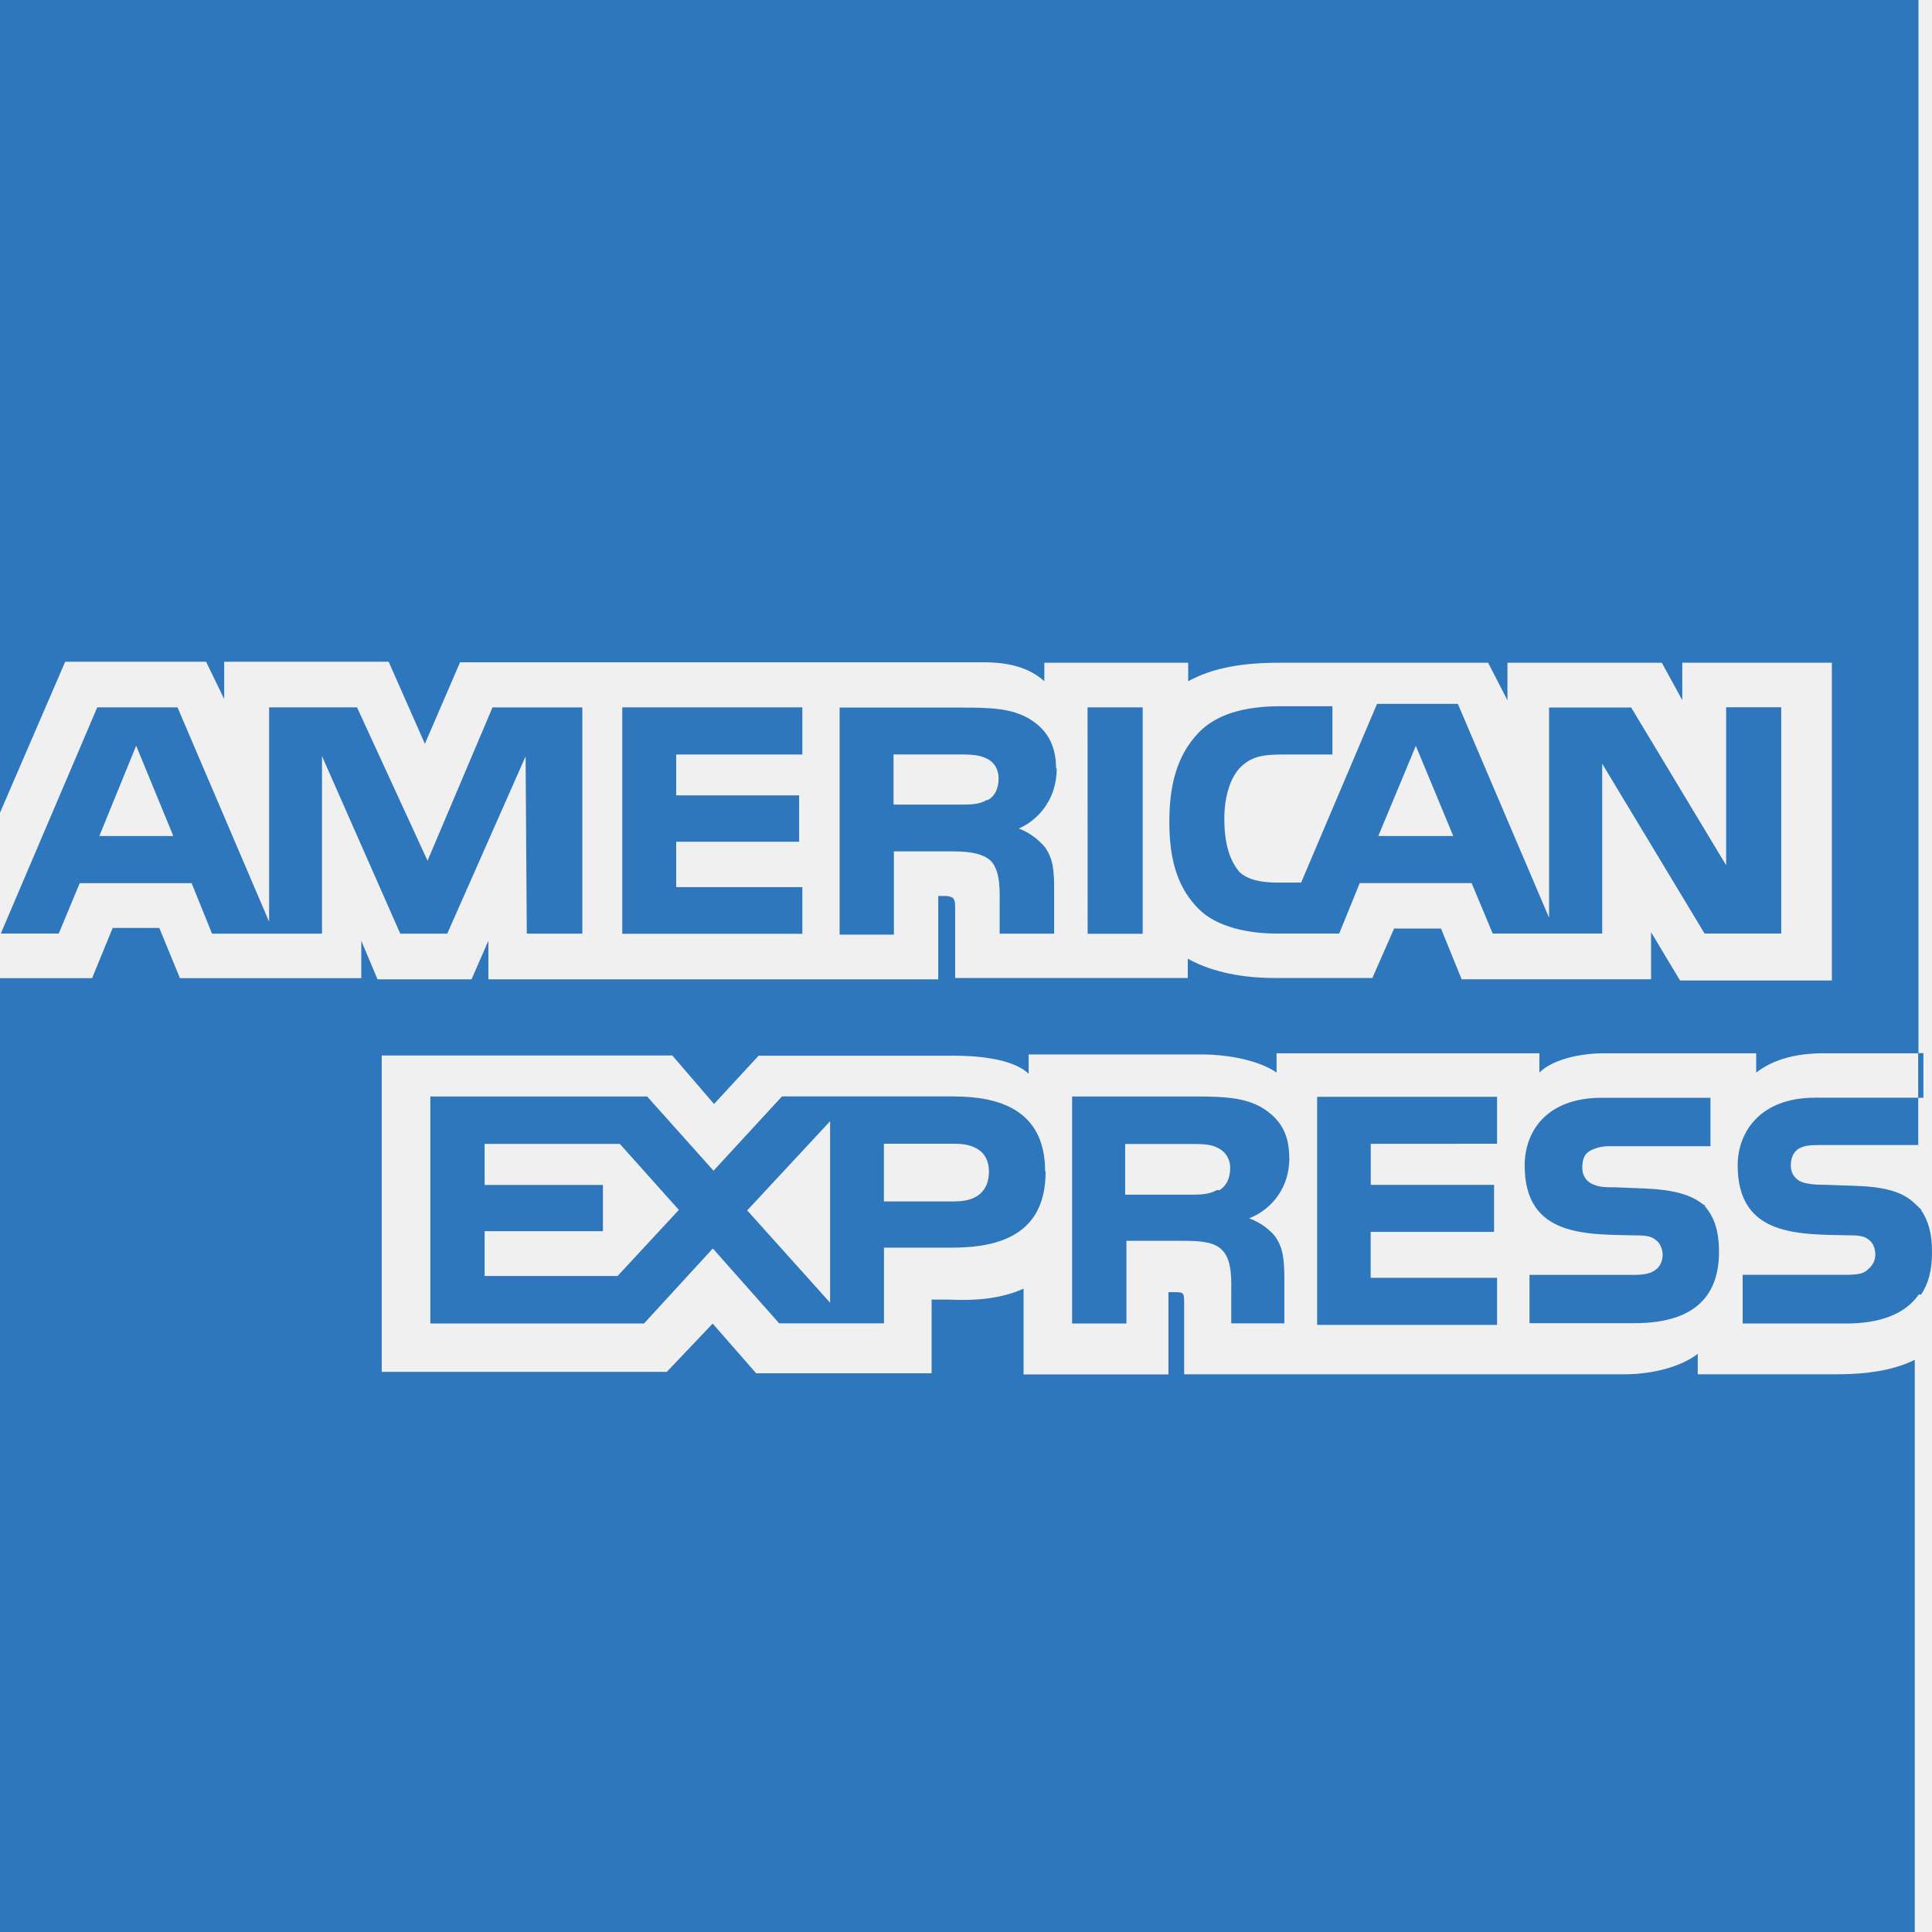
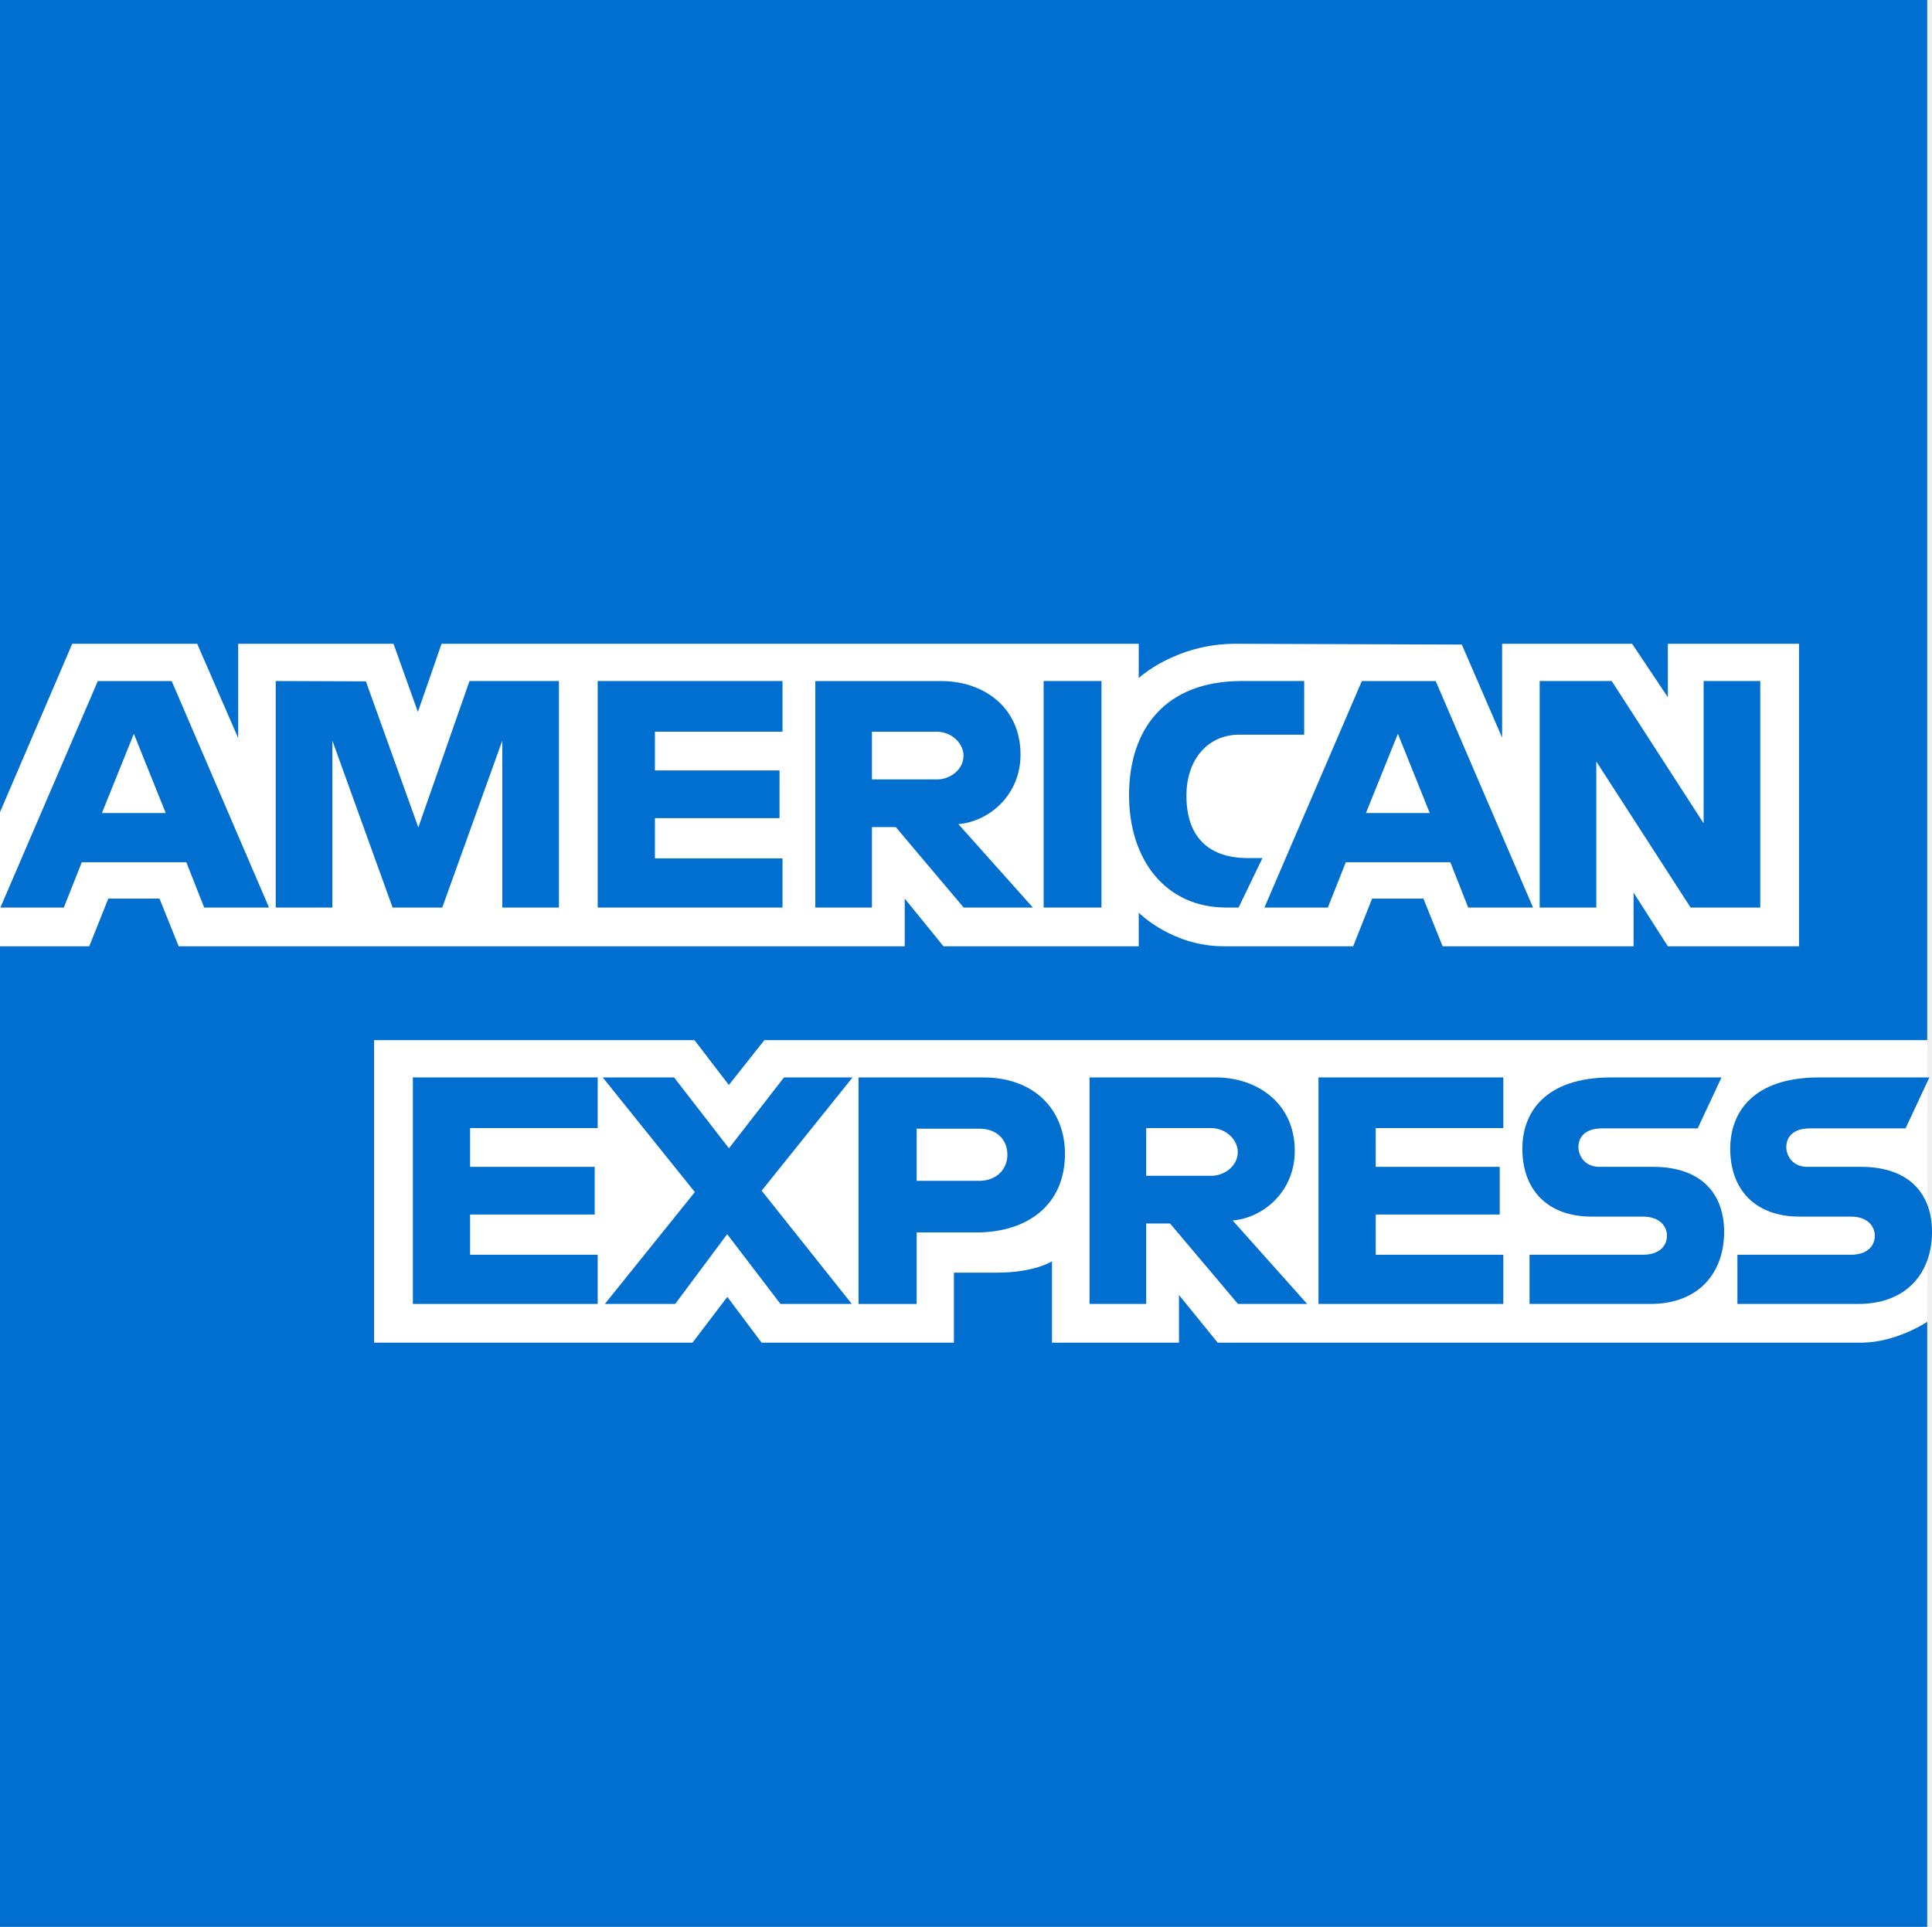
- <svg xmlns="http://www.w3.org/2000/svg" fill="#2E77BC" role="img" viewBox="0 0 24 24">
-   <path d="M16.015 14.378c0-.32-.135-.496-.344-.622-.21-.12-.464-.135-.81-.135h-1.543v2.82h.675v-1.027h.72c.24 0 .39.024.478.125.12.13.104.38.104.55v.35h.66v-.555c-.002-.25-.017-.376-.108-.516-.06-.08-.18-.18-.33-.234l.02-.008c.18-.072.48-.297.48-.747zm-.87.407l-.028-.002c-.09.053-.195.058-.33.058h-.81v-.63h.824c.12 0 .24 0 .33.05.098.048.156.147.15.255 0 .12-.045.215-.134.27zM20.297 15.837H19v.6h1.304c.676 0 1.05-.278 1.05-.884 0-.28-.066-.448-.187-.582-.153-.133-.392-.193-.73-.207l-.376-.015c-.104 0-.18 0-.255-.03-.09-.03-.15-.105-.15-.21 0-.09.017-.166.09-.21.083-.046.177-.066.272-.06h1.23v-.602h-1.35c-.704 0-.958.437-.958.84 0 .9.776.855 1.407.87.104 0 .18.015.225.06.046.03.082.106.082.18 0 .077-.035.15-.08.18-.06.053-.15.07-.277.07zM0 0v10.096L.81 8.22h1.75l.225.464V8.22h2.043l.45 1.02.437-1.013h6.502c.295 0 .56.057.756.236v-.23h1.787v.23c.307-.17.686-.23 1.12-.23h2.606l.24.466v-.466h1.918l.254.465v-.466h1.858v3.948H20.87l-.36-.6v.585h-2.353l-.256-.63h-.583l-.27.614h-1.213c-.48 0-.84-.104-1.08-.24v.24h-2.89v-.884c0-.12-.03-.12-.105-.135h-.105v1.036H6.067v-.48l-.21.48H4.69l-.202-.48v.465H2.235l-.256-.624H1.4l-.256.624H0V24h23.786v-7.108c-.27.135-.613.18-.973.18H21.09v-.255c-.21.165-.57.255-.914.255H14.71v-.9c0-.12-.018-.12-.12-.12h-.075v1.022h-1.8v-1.066c-.298.136-.643.15-.928.136h-.214v.915h-2.18l-.54-.617-.57.6H4.742v-3.93h3.61l.518.602.554-.6h2.412c.28 0 .74.03.942.225v-.24h2.177c.202 0 .644.045.903.225v-.24h3.265v.24c.163-.164.508-.24.803-.24h1.89v.24c.194-.15.464-.24.84-.24h1.176V0H0zM21.156 14.955c.004.005.006.012.01.016.01.01.024.01.032.02l-.042-.035zM23.828 13.082h.065v.555h-.065zM23.865 15.03v-.005c-.03-.025-.046-.048-.075-.07-.15-.153-.39-.215-.764-.225l-.36-.012c-.12 0-.194-.007-.27-.03-.09-.03-.15-.105-.15-.21 0-.09.03-.16.09-.204.076-.045.15-.05.27-.05h1.223v-.588h-1.283c-.69 0-.96.437-.96.84 0 .9.78.855 1.41.87.104 0 .18.015.224.06.046.03.076.106.076.18 0 .07-.034.138-.09.18-.045.056-.136.07-.27.07h-1.288v.605h1.287c.42 0 .734-.118.9-.36h.03c.09-.134.135-.3.135-.523 0-.24-.045-.39-.135-.526zM18.597 14.208v-.583h-2.235V16.458h2.235v-.585h-1.57v-.57h1.533v-.584h-1.532v-.51M13.51 8.787h.685V11.6h-.684zM13.126 9.543l-.007.006c0-.314-.13-.5-.34-.624-.217-.125-.47-.135-.81-.135H10.43v2.82h.674v-1.034h.72c.24 0 .39.03.487.12.122.136.107.378.107.548v.354h.677v-.553c0-.25-.016-.375-.11-.516-.09-.107-.202-.19-.33-.237.172-.07.472-.3.472-.75zm-.855.396h-.015c-.09.054-.195.056-.33.056H11.1v-.623h.825c.12 0 .24.004.33.05.09.04.15.128.15.25s-.047.22-.134.266zM15.92 9.373h.632v-.6h-.644c-.464 0-.804.105-1.02.33-.286.3-.362.69-.362 1.11 0 .512.123.833.36 1.074.232.238.645.31.97.31h.78l.255-.627h1.39l.262.627h1.36v-2.11l1.272 2.11h.95l.002.002V8.786h-.684v1.963l-1.18-1.96h-1.02V11.4L18.11 8.744h-1.004l-.943 2.22h-.3c-.177 0-.362-.03-.468-.134-.125-.15-.186-.36-.186-.662 0-.285.08-.51.194-.63.133-.135.272-.165.516-.165zm1.668-.108l.464 1.118v.002h-.93l.466-1.12zM2.38 10.97l.254.628H4V9.393l.972 2.205h.584l.973-2.202.015 2.202h.69v-2.81H6.118l-.807 1.904-.876-1.905H3.343v2.663L2.205 8.787h-.997L.01 11.597h.72l.26-.626h1.39zm-.688-1.705l.46 1.118-.003.002h-.915l.457-1.12zM11.856 13.62H9.714l-.85.923-.825-.922H5.346v2.82H8l.855-.932.824.93h1.302v-.94h.838c.6 0 1.17-.164 1.17-.945l-.006-.003c0-.78-.598-.93-1.128-.93zM7.67 15.853l-.014-.002H6.02v-.557h1.47v-.574H6.02v-.51H7.7l.733.82-.764.824zm2.642.33l-1.03-1.147 1.03-1.108v2.253zm1.553-1.258h-.885v-.717h.885c.24 0 .42.098.42.344 0 .243-.15.372-.42.372zM9.967 9.373v-.586H7.73V11.6h2.237v-.58H8.4v-.564h1.527V9.88H8.4v-.507" />
+ <svg xmlns="http://www.w3.org/2000/svg" width="1000" height="997.517" id="svg2" version="1.1">
+   <defs id="defs4" />
+   <g id="layer1" transform="translate(-55.5,-1002.345)">
+     <path id="path3078" d="m 55.5,1002.345 997.517,0 0,538.489 -49.374,77.147 49.374,68.661 0,313.219 -997.517,0 0,-507.63 L 86.359,1456.744 55.5,1422.799 Z" style="fill:#016fd0;fill-opacity:1;stroke:none" />
+     <path id="path3082" d="m 249.14,1697.444 0,-156.609 165.82,0 17.791,23.192 18.379,-23.192 601.887,0 0,145.809 c 0,0 -15.74,10.644 -33.945,10.801 l -333.277,0 -20.058,-24.687 0,24.687 -65.73,0 0,-42.142 c 0,0 -8.979,5.883 -28.39,5.883 l -22.373,0 0,36.259 -99.52,0 -17.765,-23.69 -18.038,23.69 z" style="fill:#ffffff;stroke:none" />
+     <path id="path3080" d="m 55.5,1422.799 37.393,-87.177 64.668,0 21.221,48.833 0,-48.833 80.388,0 12.633,35.295 12.247,-35.295 360.857,0 0,17.744 c 0,0 18.97,-17.744 50.146,-17.744 l 117.085,0.409 20.855,48.194 0,-48.603 67.273,0 18.515,27.683 0,-27.683 67.89,0 0,156.609 -67.89,0 -17.744,-27.773 0,27.773 -98.838,0 -9.94,-24.687 -26.571,0 -9.778,24.687 -67.029,0 c -26.826,0 -43.974,-17.382 -43.974,-17.382 l 0,17.382 -101.063,0 -20.058,-24.687 0,24.687 -375.805,0 -9.933,-24.687 -26.486,0 -9.863,24.687 -46.199,0 z" style="fill:#ffffff;stroke:none" />
+     <path id="path3046" d="m 106.128,1354.929 -50.435,117.264 32.836,0 9.306,-23.482 54.1,0 9.258,23.482 33.559,0 -50.387,-117.264 -38.236,0 z m 18.66,27.291 16.49,41.033 -33.029,0 16.538,-41.033 z" style="fill:#016fd0;fill-opacity:1;stroke:none" />
+     <path id="path3048" d="m 198.223,1472.174 0,-117.264 46.662,0.173 27.14,75.605 26.49,-75.778 46.288,0 0,117.264 -29.316,0 0,-86.405 -31.076,86.405 -25.71,0 -31.162,-86.405 0,86.405 z" style="fill:#016fd0;fill-opacity:1;stroke:none" />
+     <path id="path3050" d="m 364.861,1472.174 0,-117.264 95.663,0 0,26.23 -66.038,0 0,20.058 64.495,0 0,24.687 -64.495,0 0,20.83 66.038,0 0,25.459 z" style="fill:#016fd0;fill-opacity:1;stroke:none" />
+     <path id="path3052" d="m 477.497,1354.929 0,117.264 29.316,0 0,-41.66 12.344,0 35.15,41.66 35.825,0 -38.574,-43.203 c 15.831,-1.336 32.161,-14.923 32.161,-36.018 0,-24.677 -19.368,-38.043 -40.985,-38.043 l -65.238,0 z m 29.316,26.23 33.511,0 c 8.039,0 13.887,6.288 13.887,12.344 0,7.79 -7.577,12.344 -13.453,12.344 l -33.945,0 0,-24.687 z" style="fill:#016fd0;fill-opacity:1;stroke:none" />
+     <path id="path3054" d="m 625.62,1472.174 -29.933,0 0,-117.264 29.933,0 z" style="fill:#016fd0;fill-opacity:1;stroke:none" />
+     <path id="path3056" d="m 696.595,1472.174 -6.461,0 c -31.262,0 -50.242,-24.629 -50.242,-58.15 0,-34.349 18.768,-59.114 58.246,-59.114 l 32.402,0 0,27.773 -33.587,0 c -16.026,0 -27.36,12.507 -27.36,31.631 0,22.71 12.96,32.248 31.63,32.248 l 7.715,0 z" style="fill:#016fd0;fill-opacity:1;stroke:none" />
+     <path style="fill:#016fd0;fill-opacity:1;stroke:none" d="m 760.387,1354.929 -50.435,117.264 32.836,0 9.306,-23.482 54.1,0 9.258,23.482 33.559,0 -50.387,-117.264 -38.236,0 z m 18.66,27.291 16.49,41.033 -33.029,0 16.538,-41.033 z" id="path3058" />
+     <path id="path3060" d="m 852.433,1472.174 0,-117.264 37.272,0 47.59,73.676 0,-73.676 29.316,0 0,117.264 -36.066,0 -48.796,-75.605 0,75.605 z" style="fill:#016fd0;fill-opacity:1;stroke:none" />
+     <path style="fill:#016fd0;fill-opacity:1;stroke:none" d="m 269.199,1677.386 0,-117.264 95.663,0 0,26.23 -66.038,0 0,20.058 64.495,0 0,24.687 -64.495,0 0,20.83 66.038,0 0,25.459 z" id="path3062" />
+     <path id="path3064" d="m 737.947,1677.386 0,-117.264 95.663,0 0,26.23 -66.038,0 0,20.058 64.187,0 0,24.687 -64.187,0 0,20.83 66.038,0 0,25.459 z" style="fill:#016fd0;fill-opacity:1;stroke:none" />
+     <path id="path3066" d="m 368.574,1677.386 46.578,-57.909 -47.687,-59.355 36.934,0 28.4,36.693 28.496,-36.693 35.488,0 -47.06,58.632 46.664,58.632 -36.929,0 -27.575,-36.115 -26.905,36.115 z" style="fill:#016fd0;fill-opacity:1;stroke:none" />
+     <path style="fill:#016fd0;fill-opacity:1;stroke:none" d="m 499.869,1560.141 0,117.264 30.088,0 0,-37.031 30.859,0 c 26.111,0 45.903,-13.852 45.903,-40.792 0,-22.316 -15.523,-39.442 -42.094,-39.442 l -64.756,0 z m 30.088,26.519 32.498,0 c 8.435,0 14.465,5.17 14.465,13.501 0,7.826 -5.999,13.501 -14.562,13.501 l -32.402,0 0,-27.002 z" id="path3068" />
+     <path style="fill:#016fd0;fill-opacity:1;stroke:none" d="m 619.448,1560.122 0,117.264 29.316,0 0,-41.66 12.344,0 35.15,41.66 35.825,0 -38.574,-43.203 c 15.831,-1.336 32.161,-14.923 32.161,-36.018 0,-24.676 -19.368,-38.043 -40.985,-38.043 l -65.238,0 z m 29.316,26.23 33.511,0 c 8.039,0 13.887,6.288 13.887,12.344 0,7.791 -7.577,12.344 -13.453,12.344 l -33.945,0 0,-24.687 z" id="path3072" />
+     <path id="path3074" d="m 847.187,1677.386 0,-25.459 58.671,0 c 8.681,0 12.44,-4.691 12.44,-9.836 0,-4.93 -3.747,-9.913 -12.44,-9.913 l -26.513,0 c -23.046,0 -35.88,-14.041 -35.88,-35.121 0,-18.802 11.753,-36.934 45.999,-36.934 l 57.089,0 -12.344,26.384 -49.374,0 c -9.438,0 -12.344,4.953 -12.344,9.682 0,4.861 3.59,10.222 10.801,10.222 l 27.773,0 c 25.69,0 36.838,14.572 36.838,33.656 0,20.516 -12.422,37.32 -38.236,37.32 z" style="fill:#016fd0;fill-opacity:1;stroke:none" />
+     <path style="fill:#016fd0;fill-opacity:1;stroke:none" d="m 954.784,1677.386 0,-25.459 58.671,0 c 8.681,0 12.44,-4.691 12.44,-9.836 0,-4.93 -3.747,-9.913 -12.44,-9.913 l -26.513,0 c -23.046,0 -35.88,-14.041 -35.88,-35.121 0,-18.802 11.753,-36.934 45.999,-36.934 l 57.089,0 -12.344,26.384 -49.374,0 c -9.438,0 -12.344,4.953 -12.344,9.682 0,4.861 3.59,10.222 10.801,10.222 l 27.773,0 c 25.69,0 36.838,14.572 36.838,33.656 0,20.516 -12.422,37.32 -38.236,37.32 z" id="path3076" />
+   </g>
</svg>
